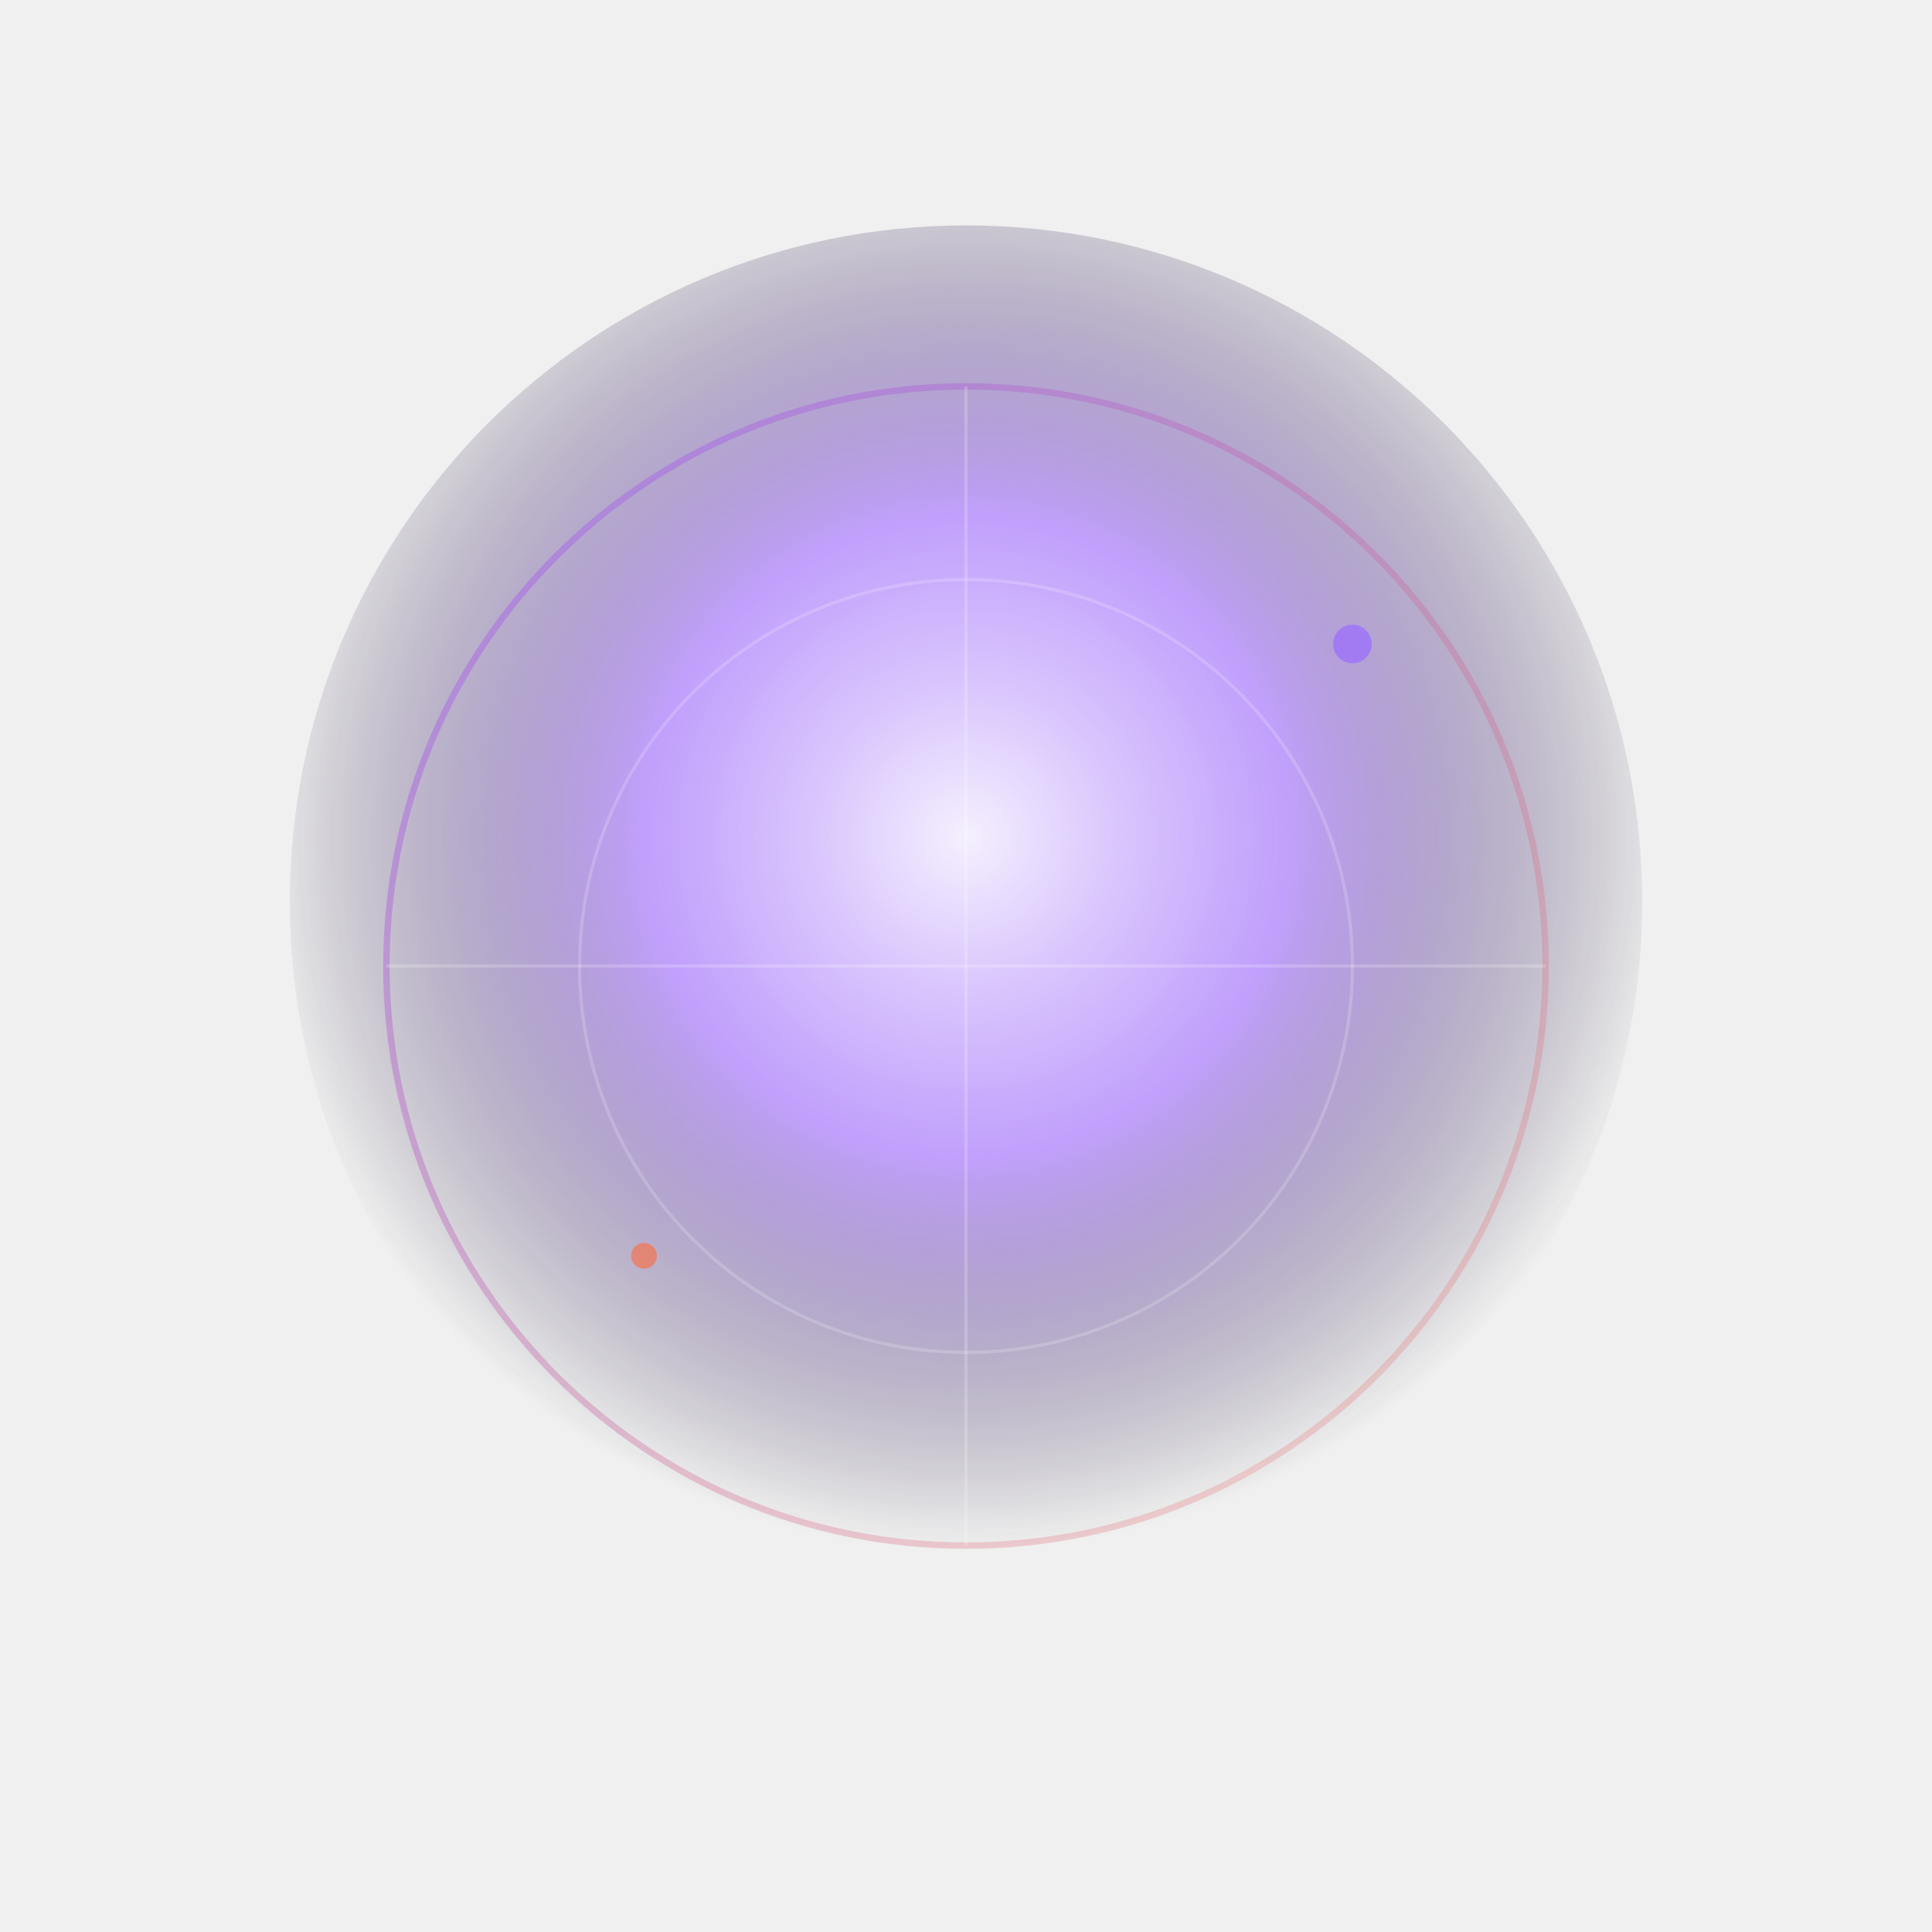
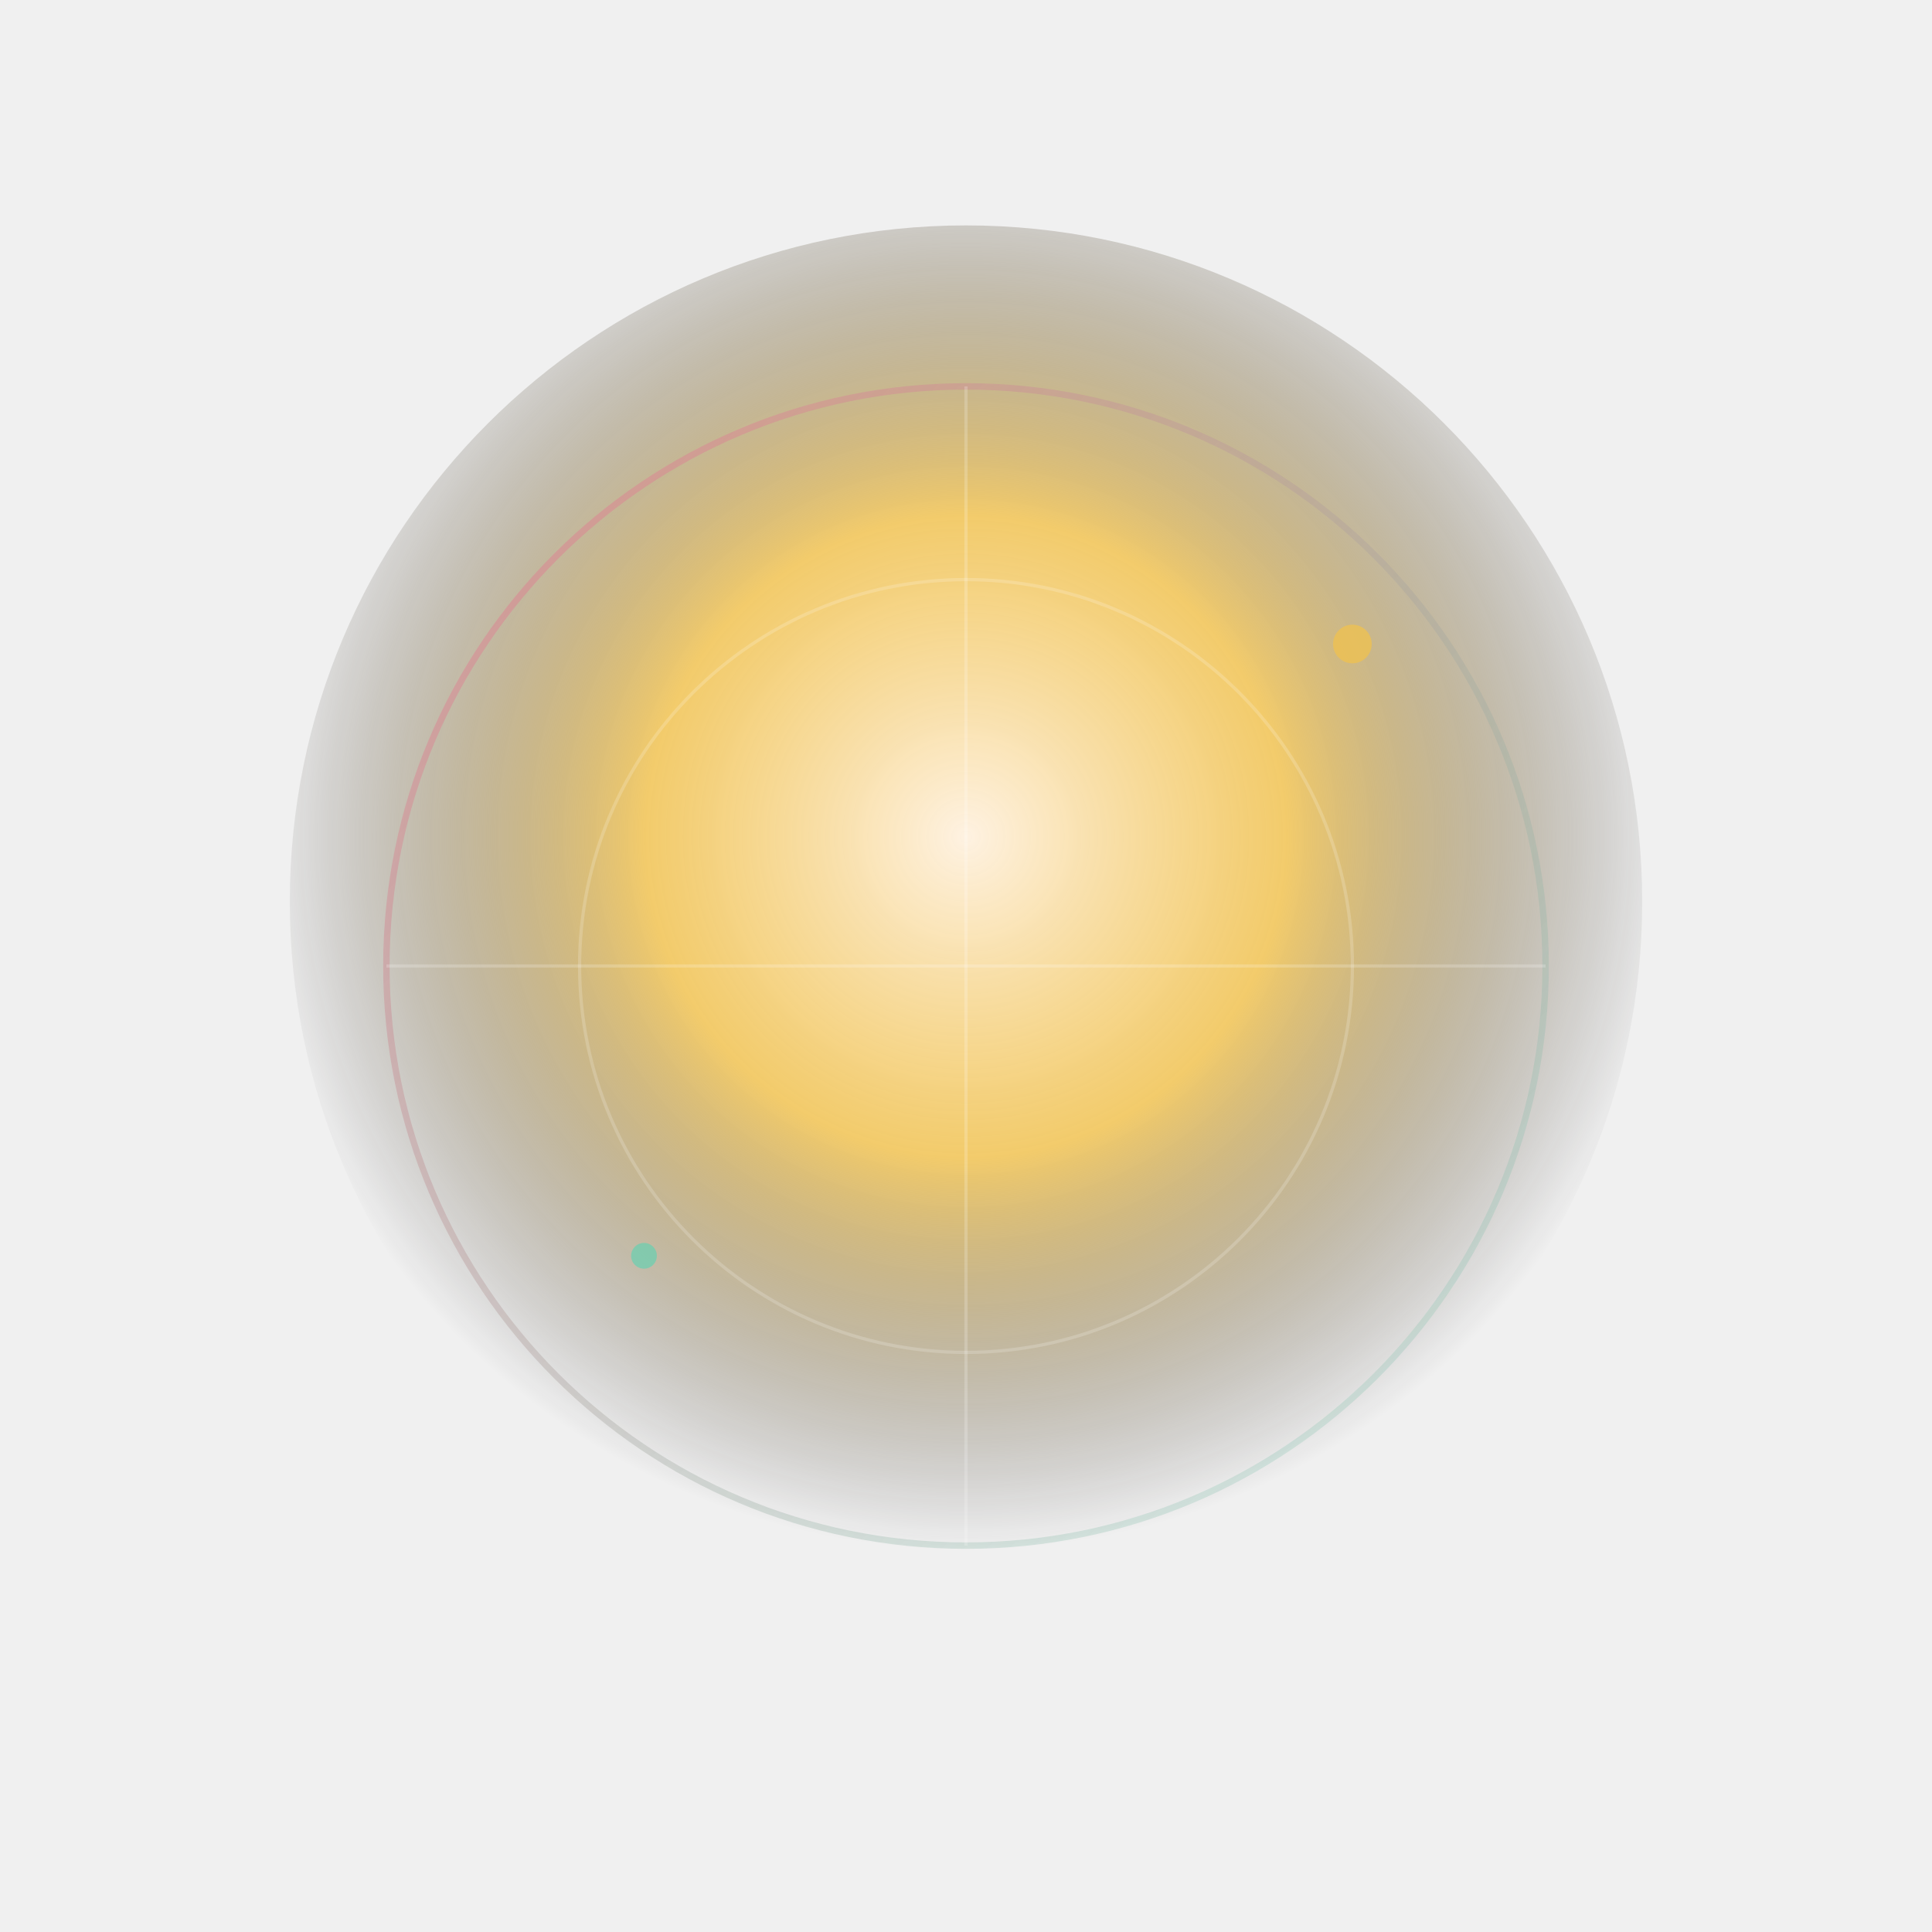
<svg xmlns="http://www.w3.org/2000/svg" width="600" height="600" viewBox="0 0 600 600" fill="none">
  <defs>
    <radialGradient id="orbCore" cx="0" cy="0" r="1" gradientUnits="userSpaceOnUse" gradientTransform="translate(300 260) scale(220)">
-       <stop offset="0" stop-color="#F5F0FF" stop-opacity="0.95" />
-       <stop offset="0.45" stop-color="#B58CFF" stop-opacity="0.8" />
-       <stop offset="1" stop-color="#120A24" stop-opacity="0" />
+       <stop offset="0" stop-color="#FFF2E1" stop-opacity="0.95" />
+       <stop offset="0.45" stop-color="#F3C24A" stop-opacity="0.8" />
+       <stop offset="1" stop-color="#0B0B11" stop-opacity="0" />
    </radialGradient>
    <linearGradient id="orbEdge" x1="120" y1="120" x2="520" y2="520" gradientUnits="userSpaceOnUse">
-       <stop offset="0" stop-color="#9B6BFF" stop-opacity="0.6" />
-       <stop offset="1" stop-color="#FF6A3D" stop-opacity="0.15" />
+       <stop offset="0" stop-color="#F07A8E" stop-opacity="0.6" />
+       <stop offset="1" stop-color="#59D3B2" stop-opacity="0.15" />
    </linearGradient>
  </defs>
  <circle cx="300" cy="280" r="210" fill="url(#orbCore)" />
  <circle cx="300" cy="300" r="180" stroke="url(#orbEdge)" stroke-width="2" />
  <circle cx="300" cy="300" r="120" stroke="#FFFFFF" stroke-opacity="0.18" stroke-width="1" />
  <path d="M120 300H480" stroke="#FFFFFF" stroke-opacity="0.2" stroke-width="1" />
  <path d="M300 120V480" stroke="#FFFFFF" stroke-opacity="0.2" stroke-width="1" />
-   <circle cx="420" cy="200" r="6" fill="#9B6BFF" fill-opacity="0.7" />
-   <circle cx="200" cy="390" r="4" fill="#FF6A3D" fill-opacity="0.6" />
+   <circle cx="420" cy="200" r="6" fill="#F3C24A" fill-opacity="0.7" />
+   <circle cx="200" cy="390" r="4" fill="#59D3B2" fill-opacity="0.6" />
</svg>
